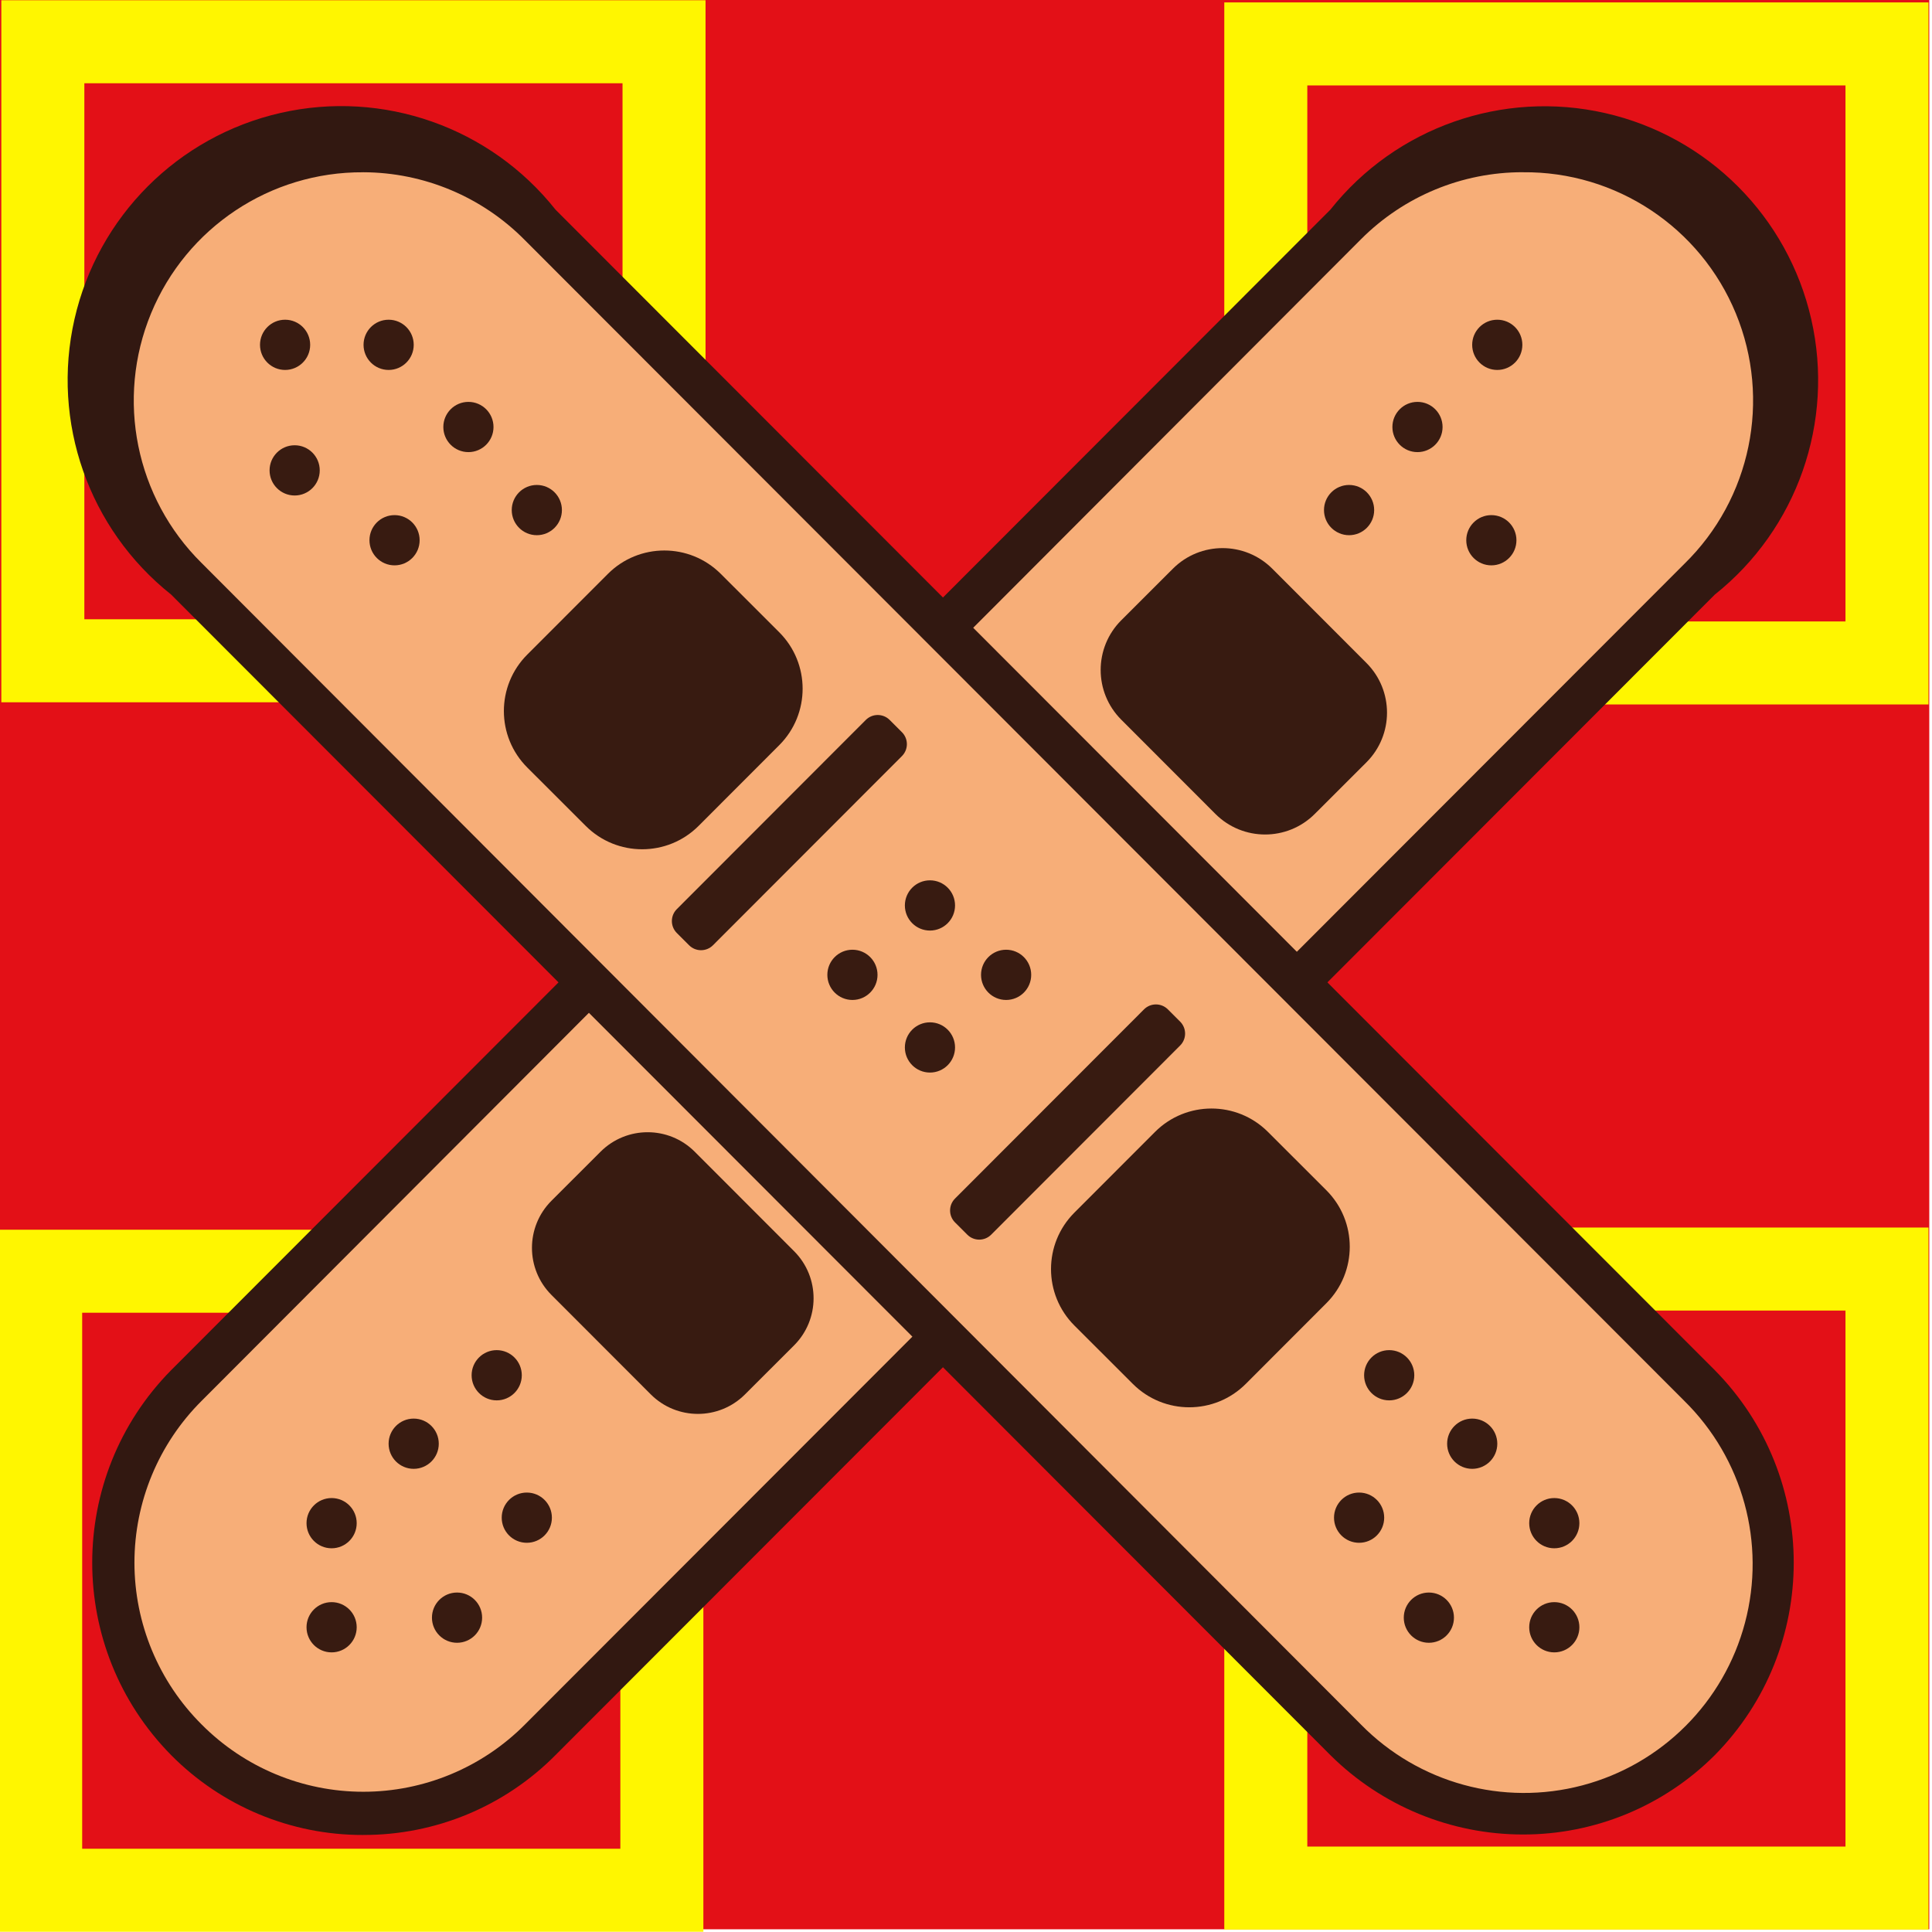
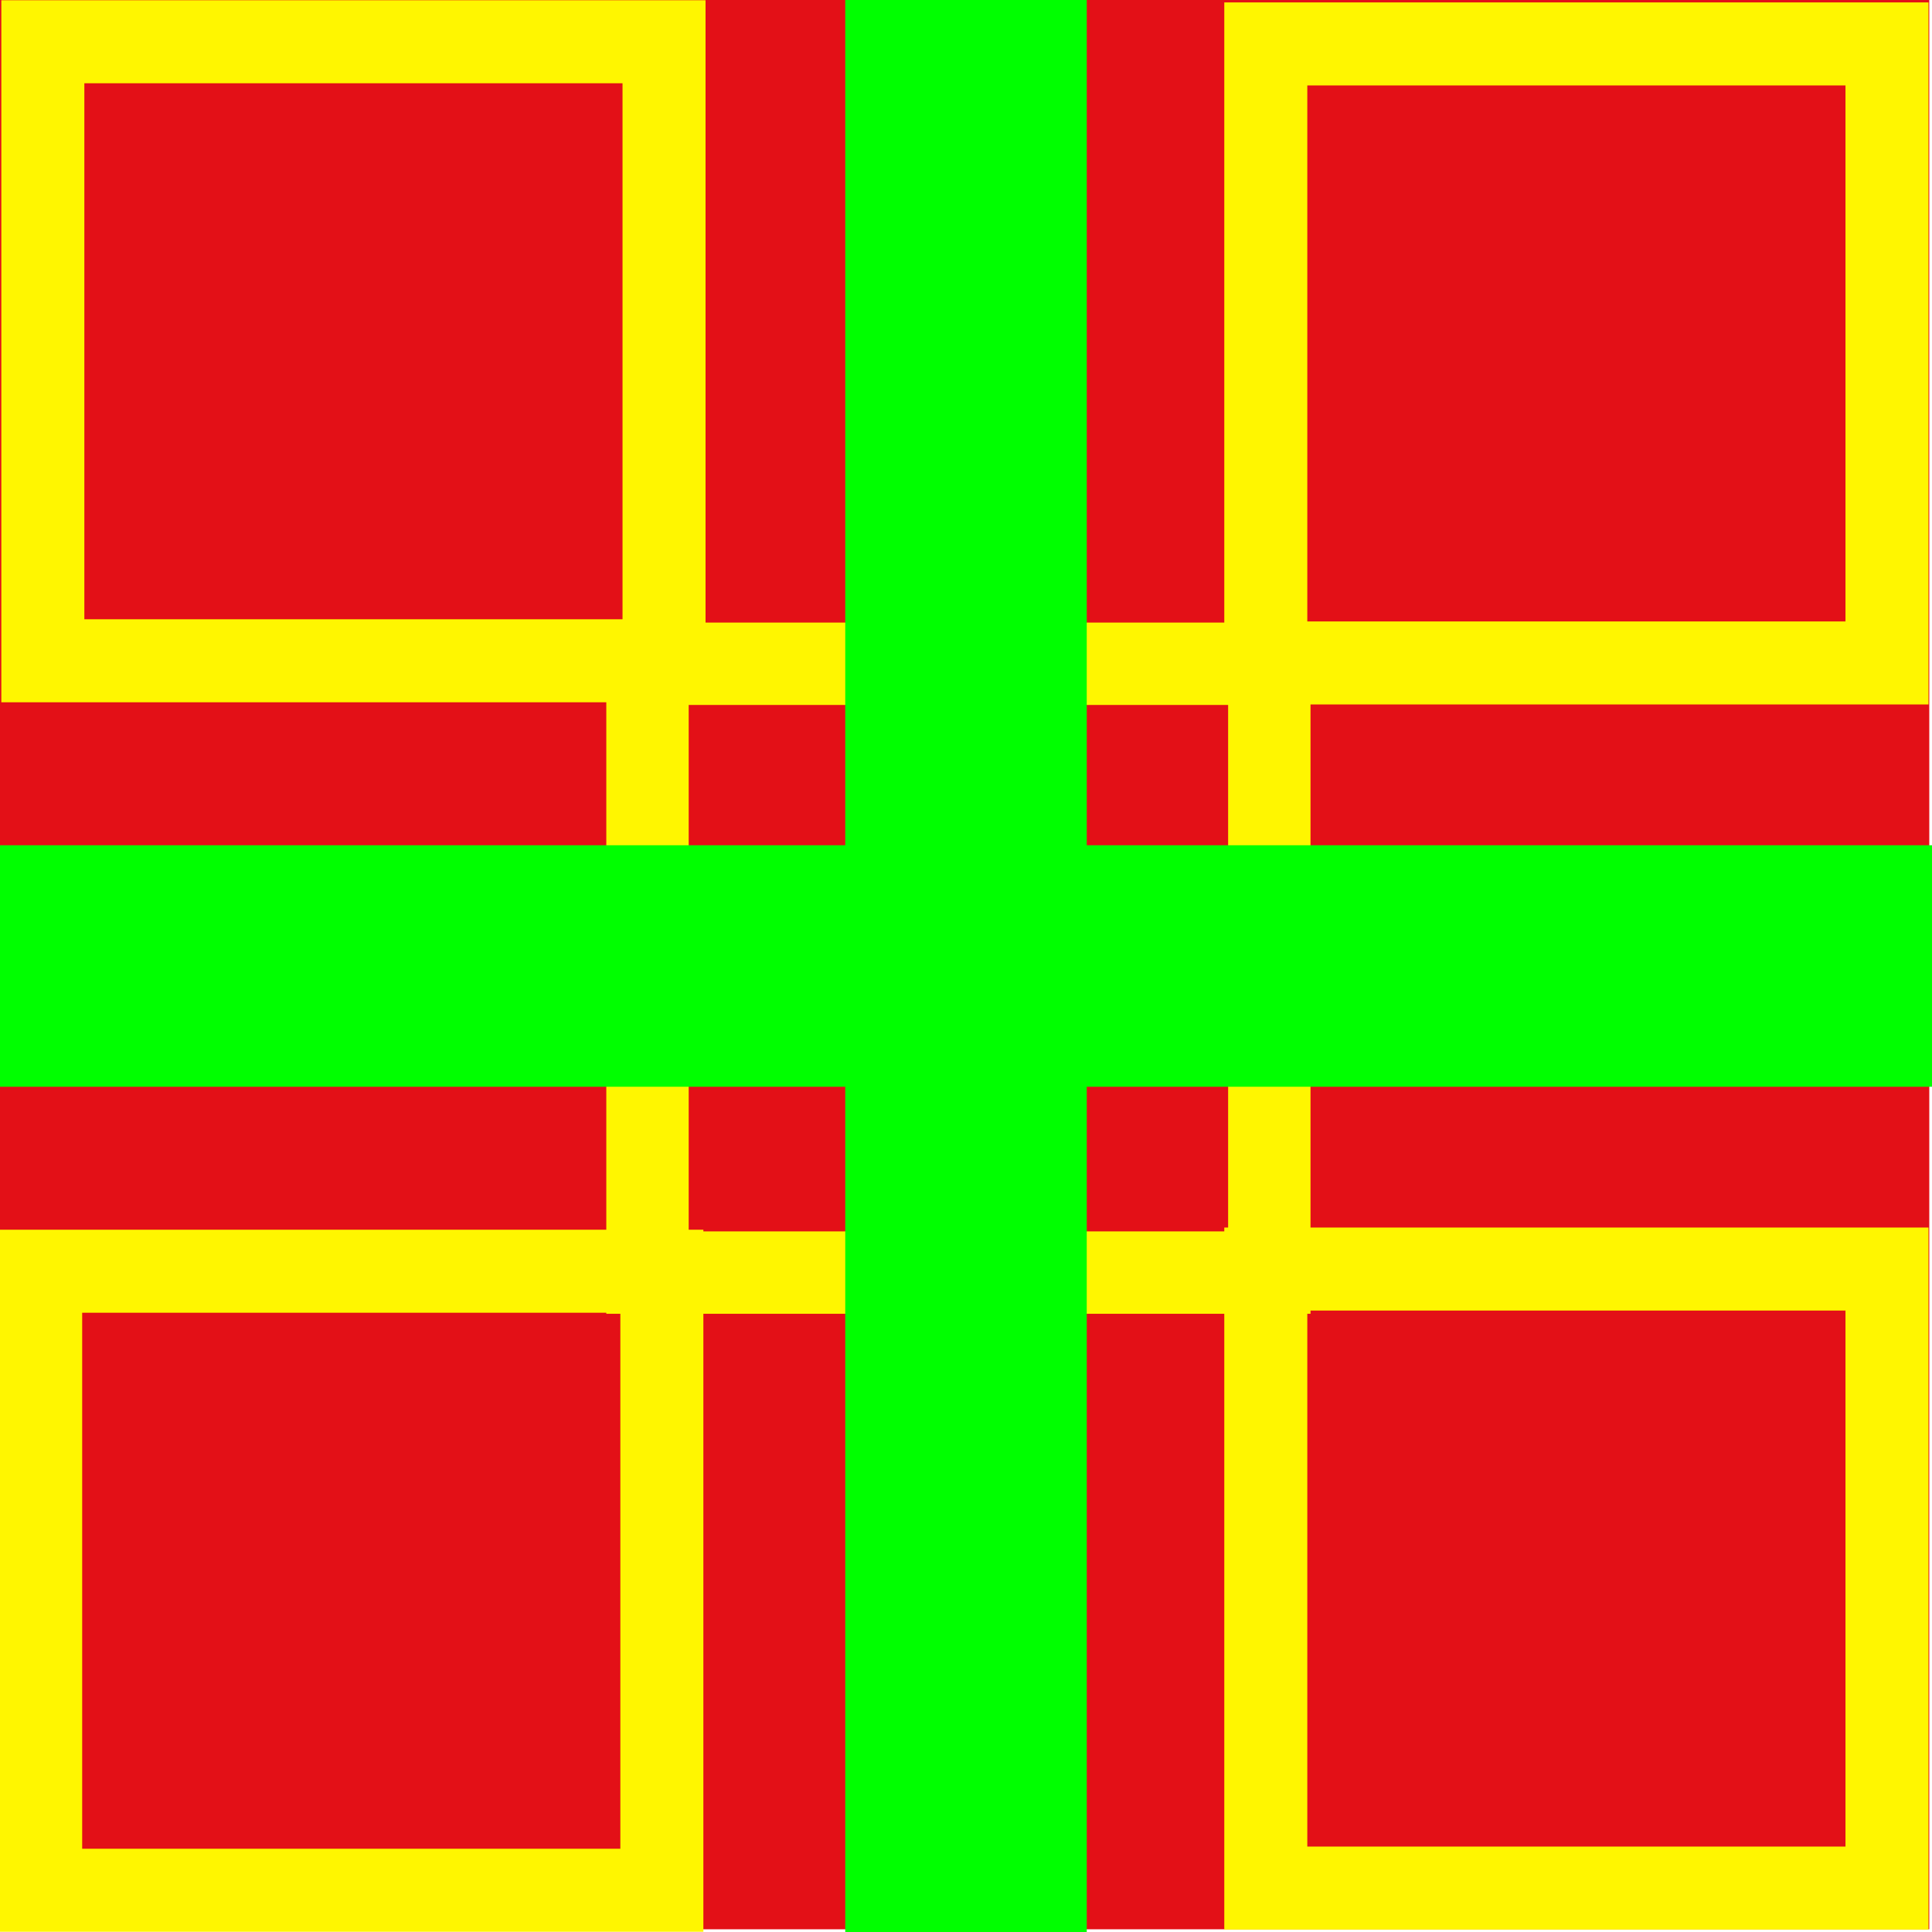
- <svg xmlns="http://www.w3.org/2000/svg" data-name="Layer 1" viewBox="0 0 64 64">
-   <path d="M0 0h63.91v63.91H0z" style="fill:#e31017" />
-   <path d="M1.419 1.383h20.578v20.506H1.419zM41.931 1.455h20.578v20.506H41.931zM41.931 42.039h20.578v20.506H41.931zM1.347 42.111h20.578v20.506H1.347z" style="fill:none;fill-opacity:.207;stroke:#fff600;stroke-width:2.75" />
-   <path d="M21.449 21.988h20.599v20.168H21.449z" style="fill:none;fill-opacity:.207;stroke:#fff600;stroke-width:2.729" />
-   <ellipse cx="48.92" cy="5.509" class="cls-3" rx=".831" ry=".832" style="fill:#381b11;stroke-width:1.512" />
-   <rect width="16.597" height="70.937" x="36.81" y="-34.573" class="cls-4" rx="8.298" style="fill:#f7ae78;stroke-width:1.512" transform="rotate(45.031)" />
-   <path d="M12.028 60.786a8.928 8.938 0 0 1-6.36-2.647 9.064 9.074 0 0 1 0-12.749L44.07 6.946a9.064 9.074 0 1 1 12.736 12.75L18.403 58.138a8.928 8.938 0 0 1-6.375 2.647m38.417-55.08a7.554 7.562 0 0 0-5.363 2.223L6.68 46.404a7.554 7.562 0 0 0 0 10.722 7.554 7.562 0 0 0 10.71 0l38.403-38.444a7.554 7.562 0 0 0-5.348-12.976" class="cls-5" style="fill:#321811;stroke-width:1.512" />
-   <rect width="9.069" height="7.074" x="40.787" y="-16.504" class="cls-3" rx="2.328" style="fill:#381b11;stroke-width:1.512" transform="rotate(45.031)" />
-   <rect width="9.976" height="1.693" x="40.237" y="-7.056" class="cls-3" rx=".559" style="fill:#381b11;stroke-width:1.512" transform="rotate(45.031)" />
-   <ellipse cx="49.599" cy="11.423" class="cls-3" rx=".831" ry=".832" style="fill:#381b11;stroke-width:1.512" />
-   <ellipse cx="49.403" cy="17.896" class="cls-3" rx=".831" ry=".832" style="fill:#381b11;stroke-width:1.512" />
-   <ellipse cx="46.956" cy="14.145" class="cls-3" rx=".831" ry=".832" style="fill:#381b11;stroke-width:1.512" />
-   <ellipse cx="44.69" cy="16.897" class="cls-3" rx=".831" ry=".832" style="fill:#381b11;stroke-width:1.512" />
-   <ellipse cx="29.144" cy="32.293" class="cls-3" rx=".831" ry=".832" style="fill:#381b11;stroke-width:1.512" />
-   <ellipse cx="34.235" cy="32.293" class="cls-3" rx=".831" ry=".832" style="fill:#381b11;stroke-width:1.512" />
-   <ellipse cx="31.667" cy="34.698" class="cls-3" rx=".831" ry=".832" style="fill:#381b11;stroke-width:1.512" />
-   <ellipse cx="31.667" cy="29.994" class="cls-3" rx=".831" ry=".832" style="fill:#381b11;stroke-width:1.512" />
-   <rect width="9.069" height="6.711" x="41.052" y="10.681" class="cls-3" rx="2.207" style="fill:#381b11;stroke-width:1.512" transform="rotate(45.031)" />
-   <rect width="9.976" height="1.693" x="40.513" y="6.251" class="cls-3" rx=".559" style="fill:#381b11;stroke-width:1.512" transform="rotate(45.031)" />
-   <ellipse cx="10.985" cy="50.457" class="cls-3" rx=".831" ry=".832" style="fill:#381b11;stroke-width:1.512" />
-   <ellipse cx="10.985" cy="53.905" class="cls-3" rx=".831" ry=".832" style="fill:#381b11;stroke-width:1.512" />
-   <ellipse cx="15.14" cy="53.587" class="cls-3" rx=".831" ry=".832" style="fill:#381b11;stroke-width:1.512" />
-   <ellipse cx="17.451" cy="50.275" class="cls-3" rx=".831" ry=".832" style="fill:#381b11;stroke-width:1.512" />
-   <ellipse cx="13.704" cy="47.825" class="cls-3" rx=".831" ry=".832" style="fill:#381b11;stroke-width:1.512" />
-   <ellipse cx="16.454" cy="45.557" class="cls-3" rx=".831" ry=".832" style="fill:#381b11;stroke-width:1.512" />
-   <rect width="16.597" height="70.937" x="-7.4" y="-80.56" class="cls-4" rx="8.298" style="fill:#f7ae78;stroke-width:1.512" transform="rotate(134.969)" />
-   <path d="M50.445 60.77a9.064 9.074 0 0 1-6.375-2.63L5.667 19.694A9.064 9.074 0 1 1 18.403 6.946L56.806 45.39a9.064 9.074 0 0 1 0 12.75 8.974 8.983 0 0 1-6.36 2.63M12.028 5.707A7.554 7.562 0 0 0 6.68 18.652l38.402 38.474a7.574 7.582 0 1 0 10.711-10.722L17.391 7.959a7.554 7.562 0 0 0-5.363-2.253" class="cls-5" style="fill:#321811;stroke-width:1.512" />
-   <rect width="9.069" height="8.026" x="-3.425" y="-35.708" class="cls-3" rx="2.645" style="fill:#381b11;stroke-width:1.512" transform="rotate(134.969)" />
-   <rect width="9.976" height="1.693" x="-3.955" y="-38.839" class="cls-3" rx=".559" style="fill:#381b11;stroke-width:1.512" transform="rotate(134.969)" />
-   <ellipse cx="12.874" cy="11.423" class="cls-3" rx=".831" ry=".832" style="fill:#381b11;stroke-width:1.512" />
-   <ellipse cx="9.444" cy="11.423" class="cls-3" rx=".831" ry=".832" style="fill:#381b11;stroke-width:1.512" />
-   <ellipse cx="9.761" cy="15.582" class="cls-3" rx=".831" ry=".832" style="fill:#381b11;stroke-width:1.512" />
-   <ellipse cx="13.07" cy="17.896" class="cls-3" rx=".831" ry=".832" style="fill:#381b11;stroke-width:1.512" />
-   <ellipse cx="15.517" cy="14.145" class="cls-3" rx=".831" ry=".832" style="fill:#381b11;stroke-width:1.512" />
-   <ellipse cx="17.783" cy="16.897" class="cls-3" rx=".831" ry=".832" style="fill:#381b11;stroke-width:1.512" />
-   <ellipse cx="33.329" cy="32.293" class="cls-3" rx=".831" ry=".832" style="fill:#381b11;stroke-width:1.512" />
-   <ellipse cx="28.238" cy="32.293" class="cls-3" rx=".831" ry=".832" style="fill:#381b11;stroke-width:1.512" />
-   <ellipse cx="30.806" cy="34.698" class="cls-3" rx=".831" ry=".832" style="fill:#381b11;stroke-width:1.512" />
-   <ellipse cx="30.806" cy="29.994" class="cls-3" rx=".831" ry=".832" style="fill:#381b11;stroke-width:1.512" />
-   <rect width="9.069" height="8.026" x="-3.156" y="-61.595" class="cls-3" rx="2.645" style="fill:#381b11;stroke-width:1.512" transform="rotate(134.969)" />
-   <rect width="9.976" height="1.693" x="-3.685" y="-52.135" class="cls-3" rx=".559" style="fill:#381b11;stroke-width:1.512" transform="rotate(134.969)" />
-   <ellipse cx="51.488" cy="50.457" class="cls-3" rx=".831" ry=".832" style="fill:#381b11;stroke-width:1.512" />
-   <ellipse cx="51.488" cy="53.905" class="cls-3" rx=".831" ry=".832" style="fill:#381b11;stroke-width:1.512" />
-   <ellipse cx="47.333" cy="53.587" class="cls-3" rx=".831" ry=".832" style="fill:#381b11;stroke-width:1.512" />
-   <ellipse cx="45.022" cy="50.275" class="cls-3" rx=".831" ry=".832" style="fill:#381b11;stroke-width:1.512" />
-   <ellipse cx="48.769" cy="47.825" class="cls-3" rx=".831" ry=".832" style="fill:#381b11;stroke-width:1.512" />
-   <ellipse cx="46.019" cy="45.557" class="cls-3" rx=".831" ry=".832" style="fill:#381b11;stroke-width:1.512" />
+ <svg xmlns="http://www.w3.org/2000/svg" data-name="Layer 1" viewBox="0 0 64 64" version="1.1" id="svg697">
+   <defs id="defs701" />
+   <path d="M0 0h63.91v63.91H0z" style="fill:#e31017" id="path687" />
+   <path d="M1.419 1.383h20.578v20.506H1.419zm40.512.072h20.578v20.506H41.931zm0 40.584h20.578v20.506H41.931zm-40.584.072h20.578v20.506H1.347z" style="fill:none;fill-opacity:.207;stroke:#fff600;stroke-width:2.75" id="path689" />
+   <path d="M21.449 21.988h20.599v20.168H21.449z" style="fill:none;fill-opacity:.207;stroke:#fff600;stroke-width:2.729" id="path691" />
+   <rect x="28" y="0" width="8" height="64" style="fill:#00ff00" id="rect693" />
+   <rect x="0" y="28" width="64" height="8" style="fill:#00ff00" id="rect695" />
</svg>
